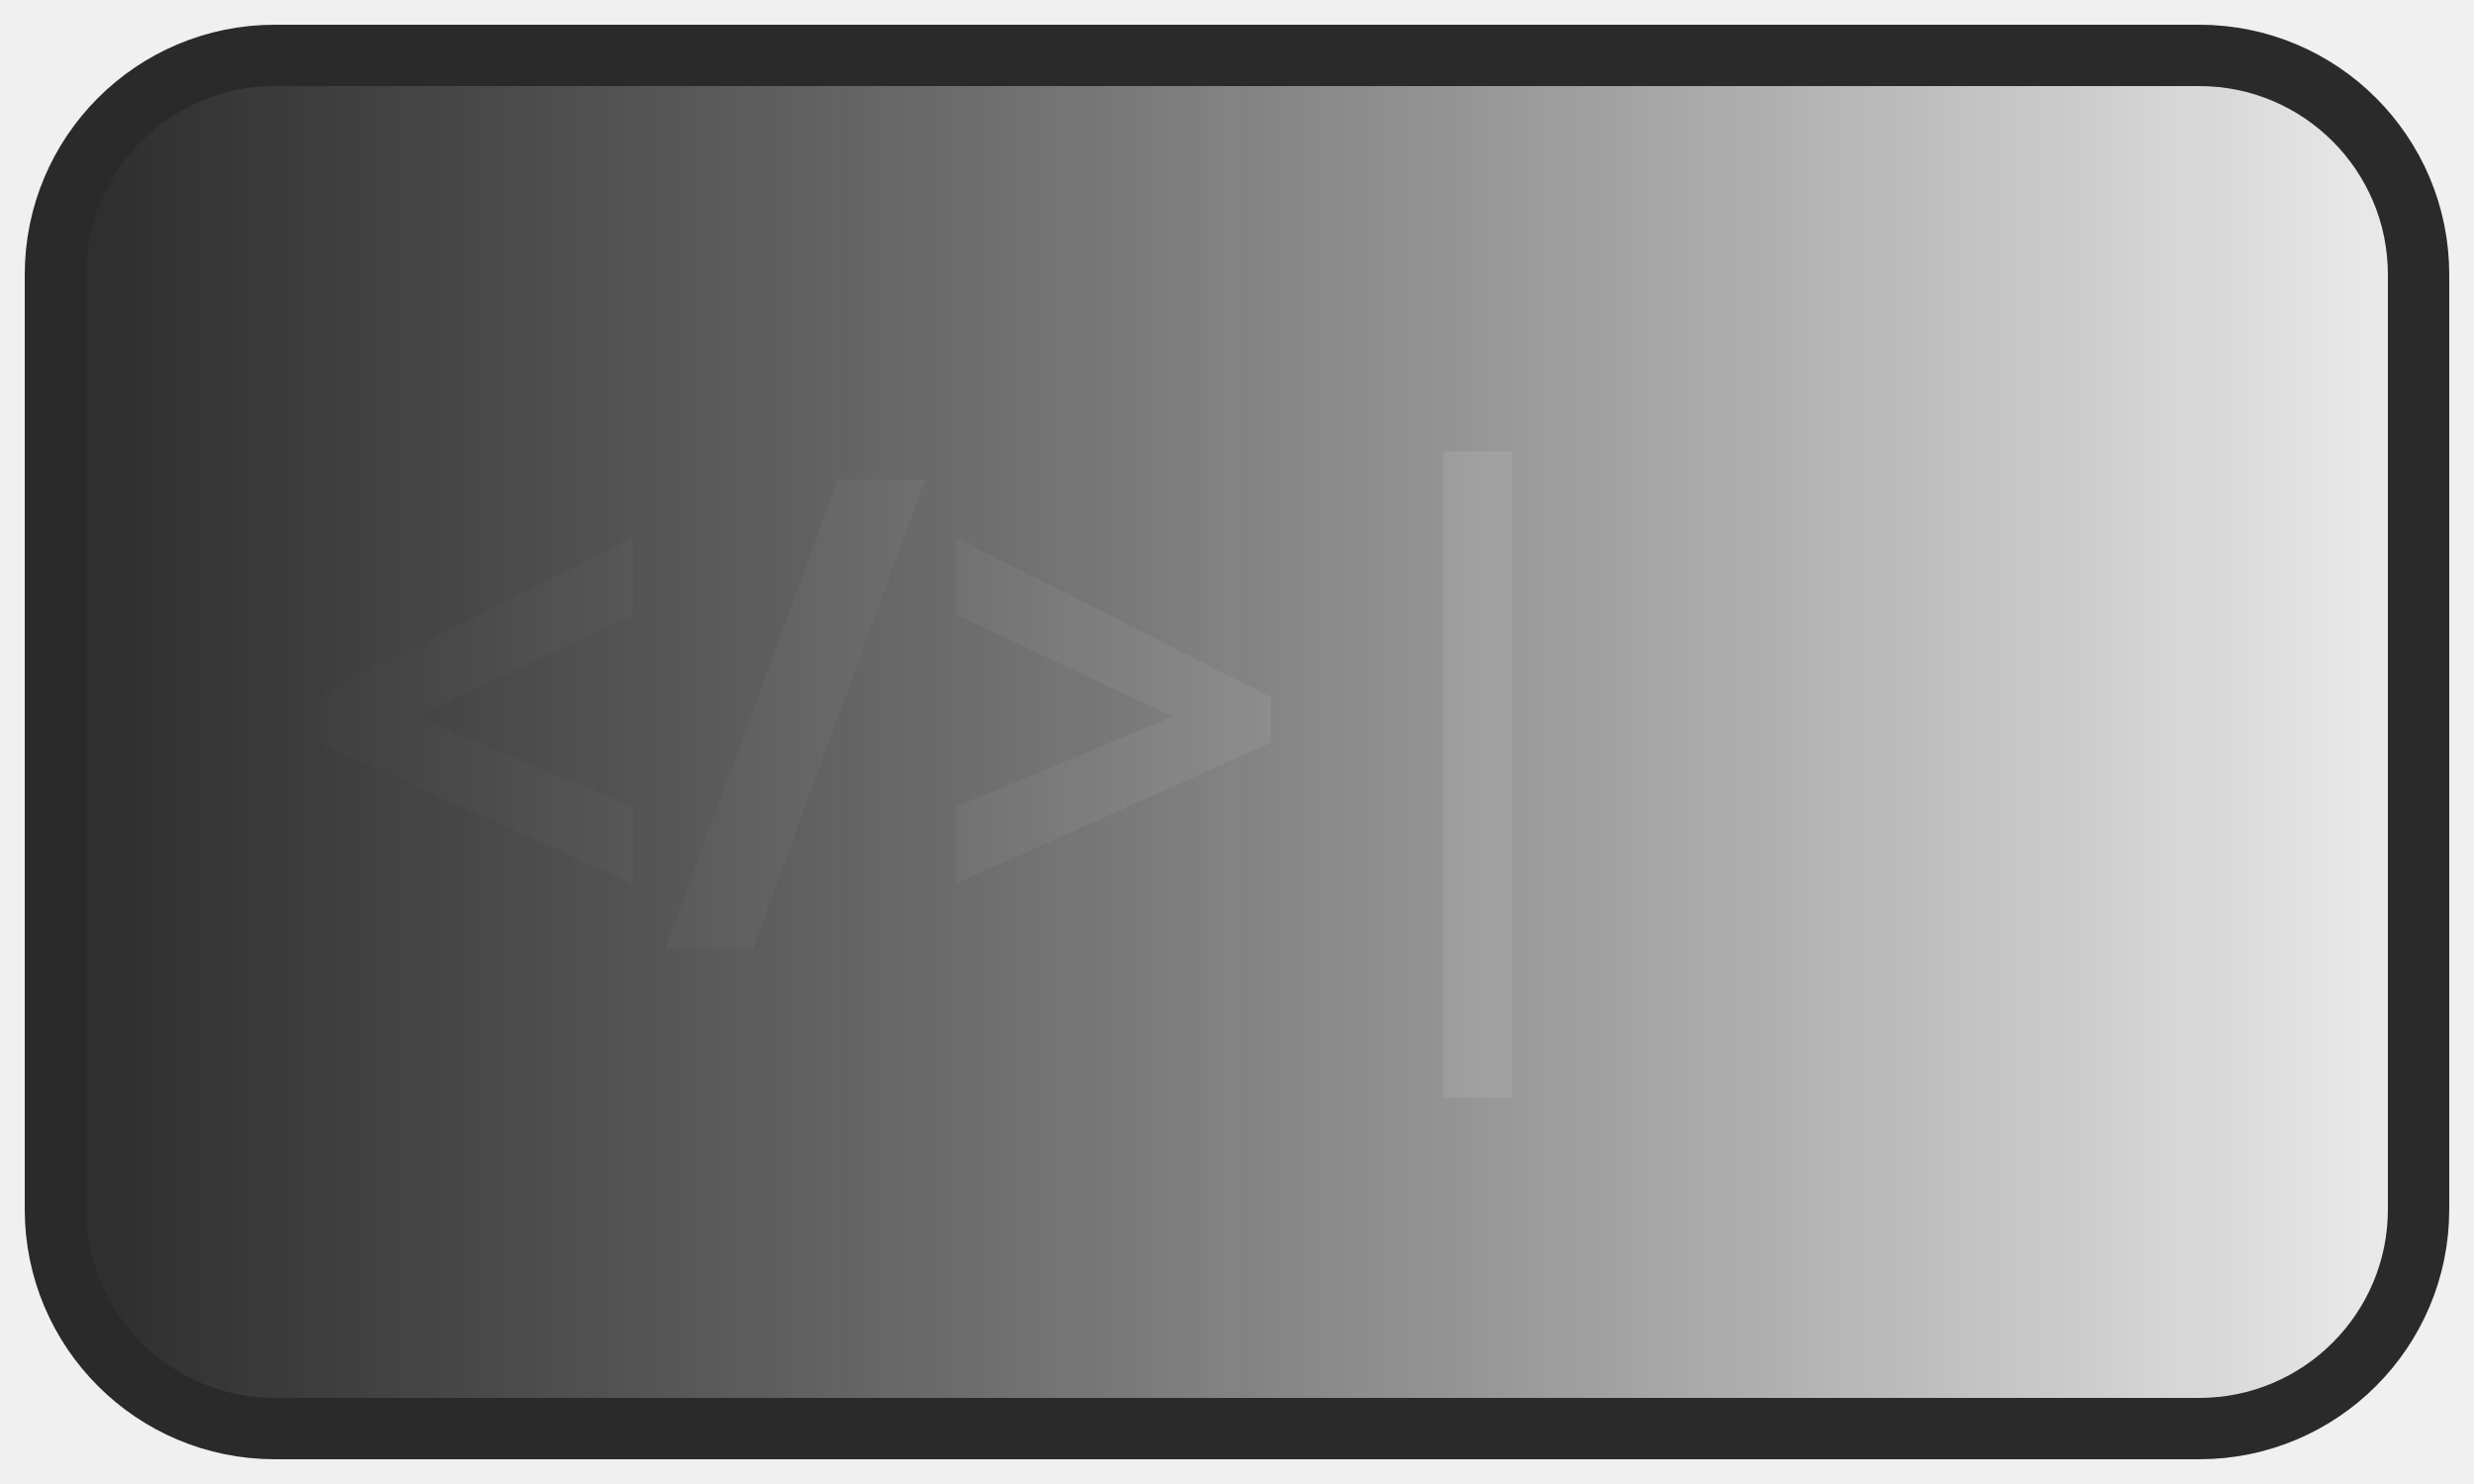
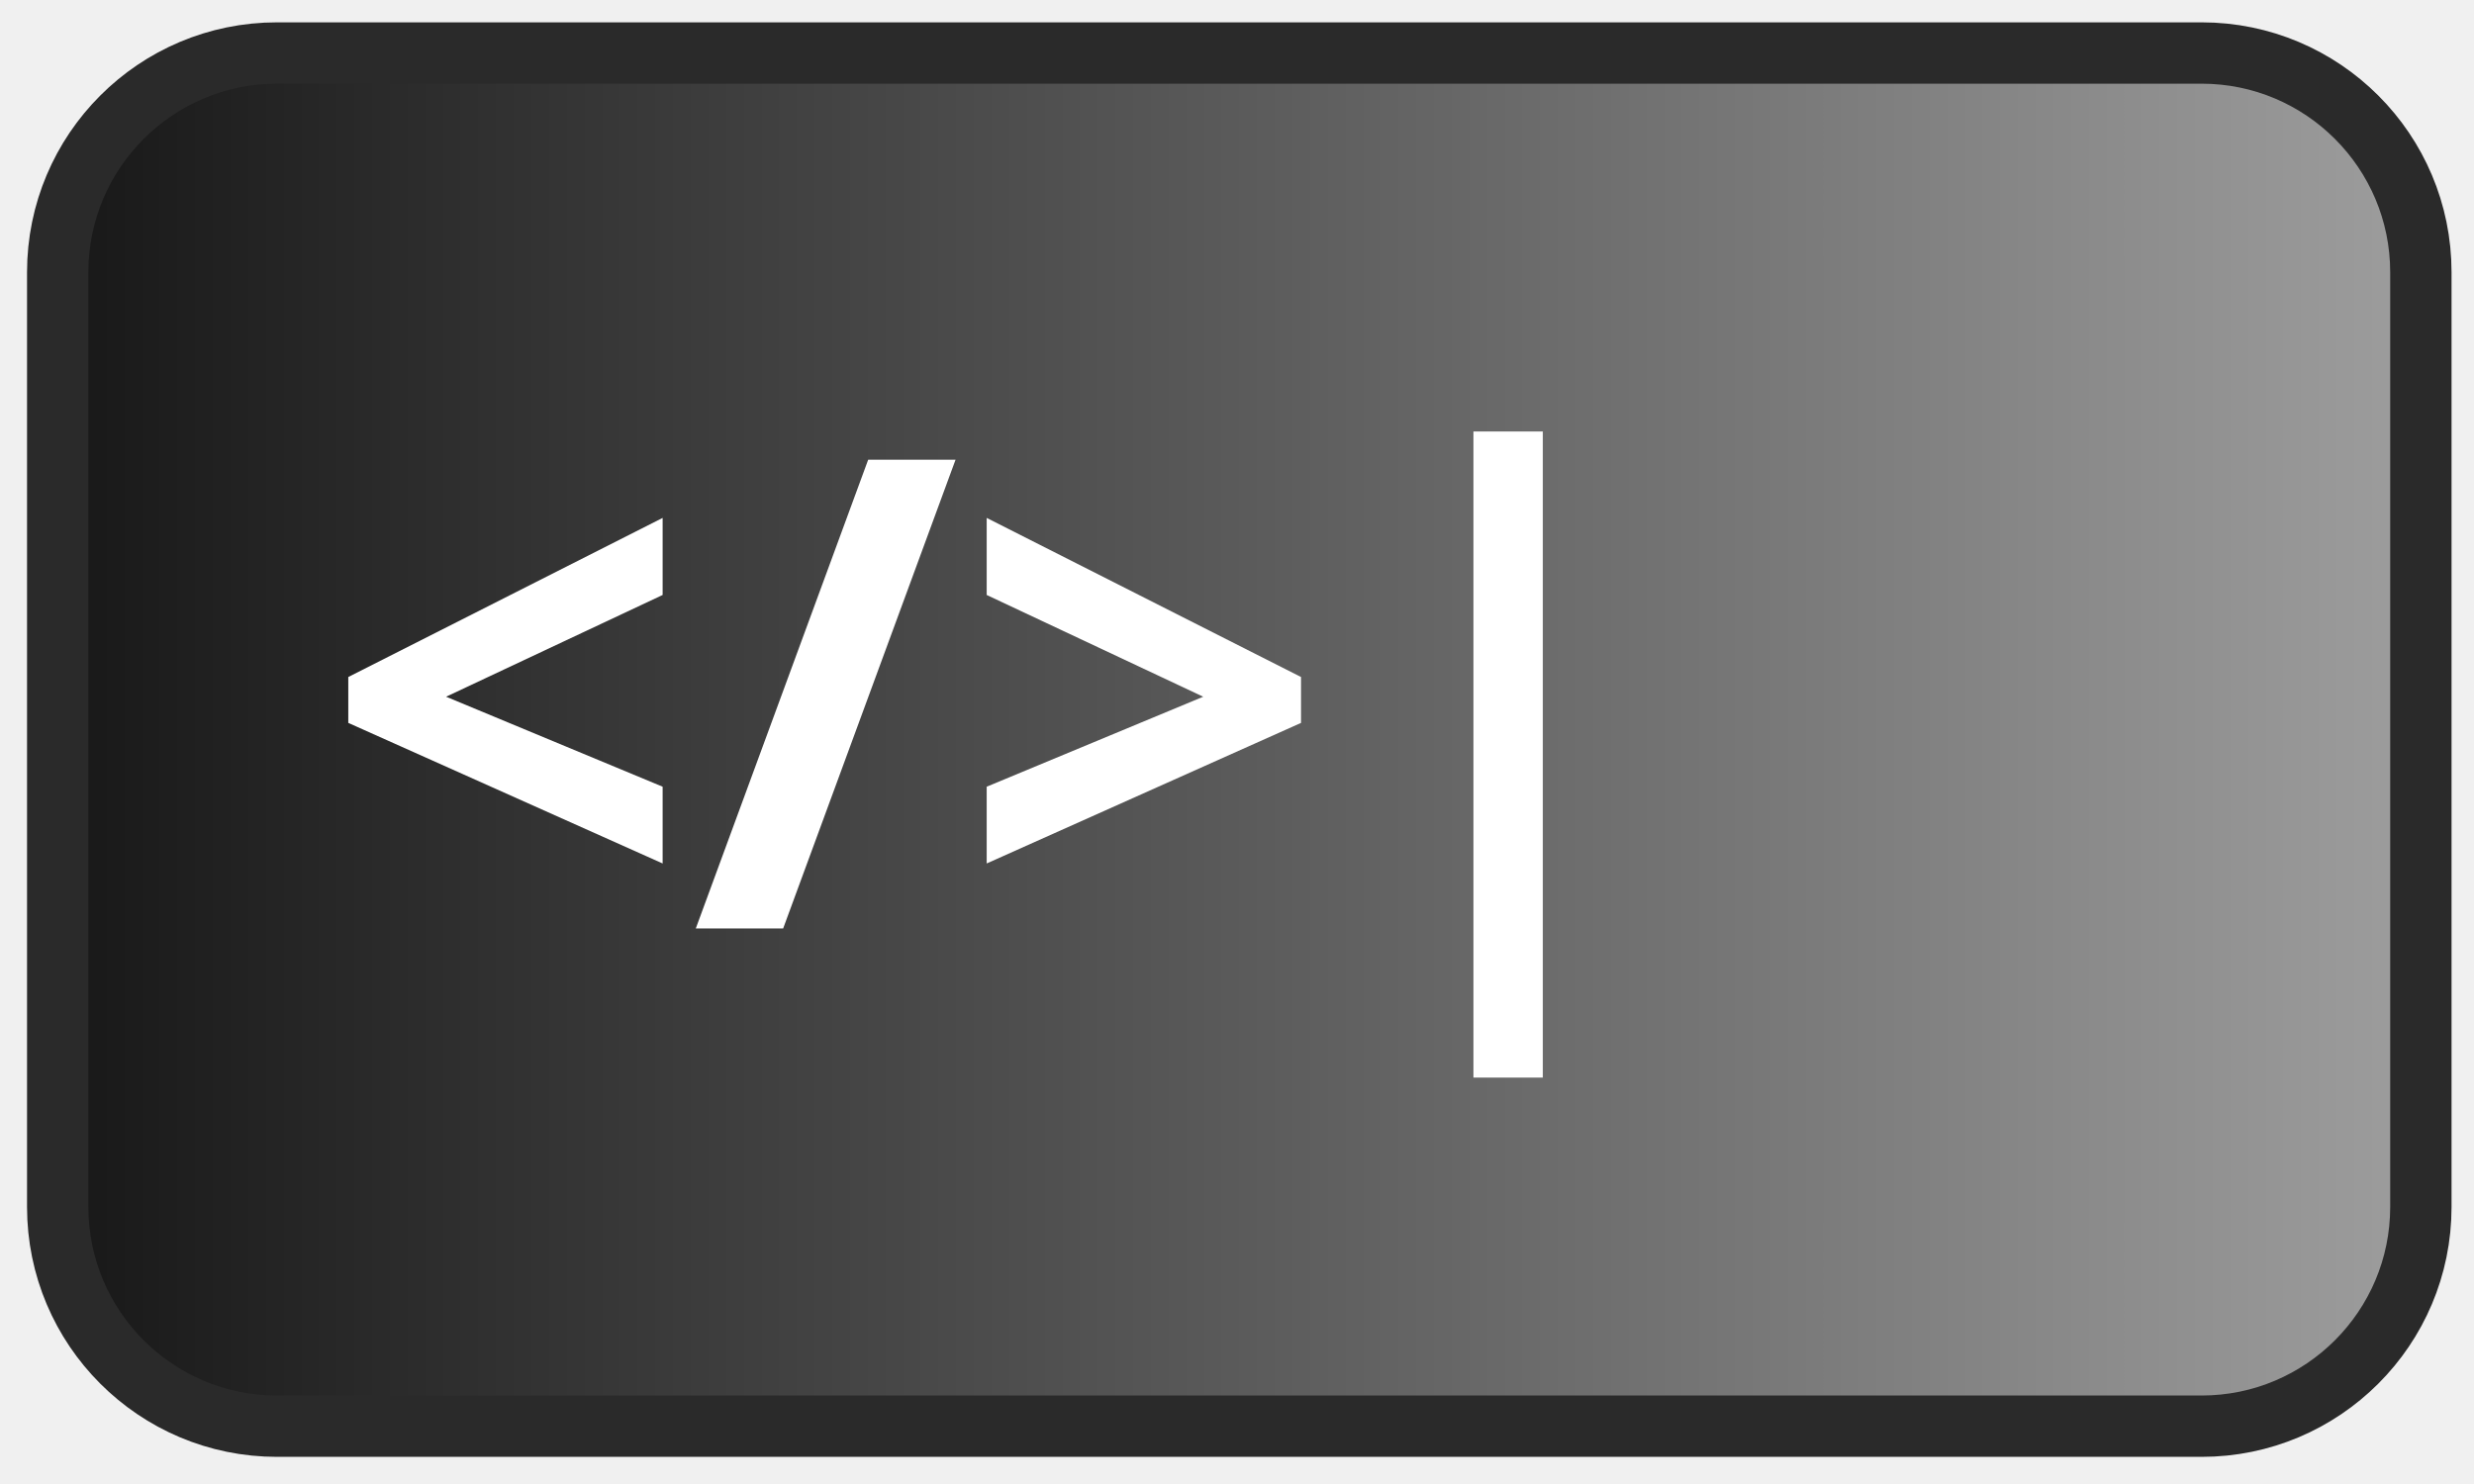
<svg xmlns="http://www.w3.org/2000/svg" xmlns:xlink="http://www.w3.org/1999/xlink" width="500" height="300" viewBox="0 0 132.292 79.375" version="1.1" id="svg5">
  <defs id="defs2">
-     <linearGradient id="linearGradient10822">
-       <stop style="stop-color:#2a2a2a;stop-opacity:1;" offset="0" id="stop10818" />
-       <stop style="stop-color:#000000;stop-opacity:0;" offset="1" id="stop10820" />
-     </linearGradient>
    <linearGradient id="linearGradient5084">
      <stop style="stop-color:#454545;stop-opacity:1;" offset="0" id="stop5080" />
      <stop style="stop-color:#000000;stop-opacity:0;" offset="1" id="stop5082" />
    </linearGradient>
    <linearGradient xlink:href="#linearGradient5084" id="linearGradient5086" x1="-5.878" y1="34.467" x2="111.551" y2="34.467" gradientUnits="userSpaceOnUse" gradientTransform="matrix(3.013453,0,0,3.013453,-8.223986,-5.698276)" />
-     <linearGradient xlink:href="#linearGradient10822" id="linearGradient10824" x1="1.323" y1="39.688" x2="130.969" y2="39.688" gradientUnits="userSpaceOnUse" />
+     <linearGradient xlink:href="#linearGradient10822" id="linearGradient10824" x1="1.323" y1="39.688" x2="130.969" y2="39.688" gradientUnits="userSpaceOnUse" gradientTransform="translate(0.1223013,-0.1278633)" />
+     <linearGradient id="linearGradient10822">
+       <stop style="stop-color:#161616;stop-opacity:1;" offset="0" id="stop10818" />
+       <stop style="stop-color:#9f9f9f;stop-opacity:1;" offset="1" id="stop10820" />
+     </linearGradient>
  </defs>
-   <g id="layer1">
-     <text xml:space="preserve" style="font-style:normal;font-weight:normal;font-size:14.883px;line-height:1.05;font-family:sans-serif;fill:url(#linearGradient5086);fill-opacity:1;stroke:none;stroke-width:0.797" x="34.481" y="18.766" id="text3349" transform="scale(1.028903,0.9719092)">
-       <tspan style="font-size:14.883px;fill:url(#linearGradient5086);fill-opacity:1;stroke-width:0.797" x="34.481" y="18.766" id="tspan3371" />
-     </text>
-     <text xml:space="preserve" style="font-style:normal;font-weight:normal;font-size:34.889px;line-height:1.25;font-family:sans-serif;fill:#2a2a2a;fill-opacity:1;stroke:none;stroke-width:0.872;stroke-dasharray:none" x="15.622" y="50.385" id="text5893" transform="scale(0.9933147,1.00673)">
-       <tspan id="tspan5891" style="font-style:normal;font-variant:normal;font-weight:bold;font-stretch:normal;font-family:sans-serif;-inkscape-font-specification:'sans-serif Bold';fill:#ffffff;fill-opacity:1;stroke-width:0.872;stroke-dasharray:none" x="15.622" y="50.385">&lt;/&gt;|</tspan>
-     </text>
-     <rect style="fill:url(#linearGradient10824);fill-opacity:1;stroke:#2a2a2a;stroke-width:3.281;stroke-linecap:round;stroke-linejoin:bevel;stroke-opacity:1;paint-order:fill markers stroke" id="rect7784" width="126.365" height="73.448" x="2.963" y="2.963" ry="11.729" />
+   <g id="layer2" style="display:inline">
+     <rect style="fill:url(#linearGradient10824);fill-opacity:1;stroke:#2a2a2a;stroke-width:3.281;stroke-linecap:round;stroke-linejoin:bevel;stroke-opacity:1;paint-order:fill markers stroke" id="rect7784" width="126.365" height="73.448" x="3.086" y="2.835" ry="11.729" />
+     <g id="layer1" style="display:inline" transform="translate(-37.94087,17.90168)">
+       <text xml:space="preserve" style="font-style:normal;font-weight:normal;font-size:14.883px;line-height:1.05;font-family:sans-serif;fill:url(#linearGradient5086);fill-opacity:1;stroke:none;stroke-width:0.797" x="34.481" y="18.766" id="text3349" transform="scale(1.028903,0.9719092)">
+         <tspan style="font-size:14.883px;fill:url(#linearGradient5086);fill-opacity:1;stroke-width:0.797" x="34.481" y="18.766" id="tspan3371" />
+       </text>
+       <text xml:space="preserve" style="font-style:normal;font-weight:normal;font-size:34.889px;line-height:1.25;font-family:sans-serif;display:inline;fill:#2a2a2a;fill-opacity:1;stroke:none;stroke-width:0.872;stroke-dasharray:none" x="55.444" y="31.545" id="text5893" transform="scale(0.9933147,1.00673)">
+         <tspan id="tspan5891" style="font-style:normal;font-variant:normal;font-weight:bold;font-stretch:normal;font-family:sans-serif;-inkscape-font-specification:'sans-serif Bold';fill:#ffffff;fill-opacity:1;stroke-width:0.872;stroke-dasharray:none" x="55.444" y="31.545">&lt;/&gt;|</tspan>
+       </text>
+     </g>
  </g>
</svg>
